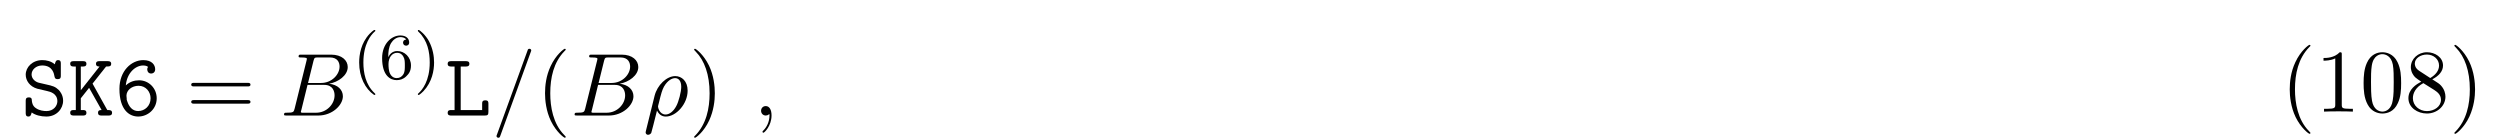
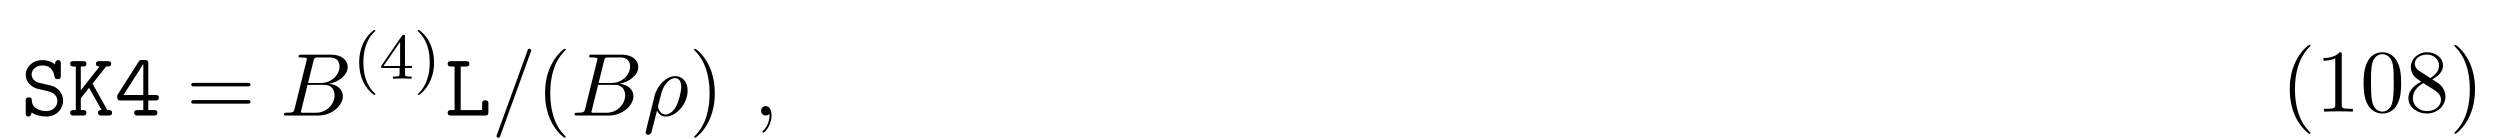
<svg xmlns="http://www.w3.org/2000/svg" xmlns:xlink="http://www.w3.org/1999/xlink" height="17pt" viewBox="0 0 306 17" width="306pt">
  <symbol id="a" overflow="visible">
    <path d="m3.234-2.984c.297.062 1.203.281 1.203 1.234 0 .562-.469 1.203-1.328 1.203-.312 0-.844-.047-1.281-.344-.453-.281-.5-.75-.516-.938 0-.188-.016-.391-.359-.391-.391 0-.391.234-.391.453v1.438c0 .172 0 .453.328.453.25 0 .312-.156.406-.5.438.328 1.109.5 1.797.5 1.266 0 2.047-.969 2.047-1.938 0-.703-.391-1.156-.516-1.297-.453-.438-.75-.516-1.594-.703l-.875-.203c-.469-.125-.875-.516-.875-1.016 0-.562.531-1.094 1.297-1.094 1.297 0 1.453 1.031 1.516 1.375.047.234.156.297.375.297.391 0 .391-.219.391-.438v-1.453c0-.172 0-.438-.328-.438-.266 0-.328.188-.406.516-.453-.391-1.031-.516-1.531-.516-1.203 0-2.031.859-2.031 1.781 0 .734.5 1.453 1.406 1.719.047.016 1.109.266 1.266.297zm0 0" />
  </symbol>
  <symbol id="b" overflow="visible">
    <path d="m3.016-3.906 1.656-2.094c.391 0 .625 0 .625-.344 0-.312-.297-.312-.453-.312h-.969c-.156 0-.438 0-.438.328s.297.328.438.328l-2.297 2.906v-2.906h.25c.156 0 .438 0 .438-.328s-.266-.328-.438-.328h-1.094c-.172 0-.453 0-.453.312 0 .344.281.344.453.344h.234v5.328h-.234c-.172 0-.453 0-.453.328 0 .344.281.344.453.344h1.094c.156 0 .438 0 .438-.328 0-.344-.266-.344-.438-.344h-.25v-1.438l1.016-1.281 1.531 2.719c-.156 0-.438 0-.438.328 0 .344.266.344.453.344h.812c.156 0 .453 0 .453-.328 0-.344-.266-.344-.578-.344-.016-.031-.062-.109-.078-.125zm0 0" />
  </symbol>
  <symbol id="c" overflow="visible">
-     <path d="m1.359-3.688c.141-1.531 1.172-2.438 2.125-2.438.375 0 .547.125.609.188-.062.047-.109.109-.109.312 0 .266.188.484.469.484s.5-.188.5-.516c0-.531-.391-1.125-1.453-1.125-1.453 0-2.922 1.312-2.922 3.516 0 2.594 1.219 3.391 2.297 3.391 1.188 0 2.266-.922 2.266-2.234 0-1.234-.969-2.203-2.156-2.203-.578 0-1.141.172-1.625.625zm1.516 3.141c-.703 0-1.125-.531-1.344-1.203-.031-.062-.031-.125-.062-.188v-.047-.094c0-.078-.031-.266-.031-.344 0-.672.656-1.219 1.484-1.219.891 0 1.469.734 1.469 1.531 0 .938-.719 1.562-1.516 1.562zm0 0" />
+     <path d="m.422-2.656c-.109.141-.109.156-.109.375 0 .359.109.438.438.438h2.75v1.172h-.672c-.172 0-.438 0-.438.344 0 .328.266.328.438.328h1.953c.172 0 .438 0 .438-.328 0-.344-.25-.344-.438-.344h-.672v-1.172h.859c.156 0 .438 0 .438-.328 0-.344-.266-.344-.438-.344h-.859v-3.828c0-.359-.078-.453-.438-.453h-.312c-.266 0-.312.016-.453.234zm.656.141 2.422-3.797v3.797zm0 0" />
  </symbol>
  <symbol id="d" overflow="visible">
    <path d="m1.938-6h.609c.156 0 .453 0 .453-.328s-.281-.328-.453-.328h-1.766c-.172 0-.438 0-.438.328s.281.328.438.328h.406v5.328h-.406c-.172 0-.438 0-.438.344 0 .328.281.328.438.328h4.109c.359 0 .438-.094.438-.453v-.969c0-.219 0-.438-.375-.438-.391 0-.391.219-.391.438v.75h-2.625zm0 0" />
  </symbol>
  <symbol id="e" overflow="visible">
    <path d="m7.5-3.562c.156 0 .359 0 .359-.219s-.203-.219-.359-.219h-6.531c-.156 0-.359 0-.359.219s.203.219.375.219zm0 2.109c.156 0 .359 0 .359-.219s-.203-.219-.359-.219h-6.516c-.172 0-.375 0-.375.219s.203.219.359.219zm0 0" />
  </symbol>
  <symbol id="f" overflow="visible">
    <path d="m3.609 2.625c0-.047 0-.062-.188-.25-1.359-1.375-1.703-3.438-1.703-5.094 0-1.906.406-3.797 1.75-5.172.141-.125.141-.141.141-.188 0-.062-.047-.094-.109-.094-.109 0-1.094.734-1.734 2.125-.562 1.188-.688 2.406-.688 3.328 0 .844.125 2.156.719 3.391.656 1.344 1.594 2.047 1.703 2.047.062 0 .109-.031.109-.094zm0 0" />
  </symbol>
  <symbol id="g" overflow="visible">
    <path d="m3.156-2.719c0-.859-.125-2.172-.719-3.406-.656-1.344-1.594-2.047-1.703-2.047-.062 0-.109.031-.109.094 0 .047 0 .062.203.266 1.062 1.078 1.688 2.812 1.688 5.094 0 1.859-.406 3.781-1.75 5.156-.141.125-.141.141-.141.188 0 .062.047.094.109.094.109 0 1.094-.734 1.734-2.125.547-1.188.688-2.406.688-3.312zm0 0" />
  </symbol>
  <symbol id="h" overflow="visible">
    <path d="m3.203-6.984c0-.25 0-.281-.25-.281-.672.703-1.641.703-1.984.703v.328c.219 0 .859 0 1.438-.281v5.656c0 .391-.047.516-1.016.516h-.359v.344c.391-.031 1.328-.031 1.766-.031s1.391 0 1.766.031v-.344h-.344c-.984 0-1.016-.109-1.016-.516zm0 0" />
  </symbol>
  <symbol id="i" overflow="visible">
    <path d="m5.016-3.484c0-.875-.047-1.75-.438-2.562-.5-1.047-1.391-1.219-1.859-1.219-.641 0-1.438.281-1.891 1.297-.344.75-.406 1.609-.406 2.484 0 .812.047 1.797.5 2.625.469.875 1.266 1.094 1.797 1.094.578 0 1.422-.219 1.891-1.266.359-.75.406-1.594.406-2.453zm-2.297 3.484c-.422 0-1.078-.266-1.266-1.312-.125-.656-.125-1.672-.125-2.312 0-.688 0-1.406.094-2 .203-1.297 1.016-1.406 1.297-1.406.359 0 1.078.203 1.281 1.281.109.609.109 1.438.109 2.125 0 .828 0 1.562-.125 2.266-.156 1.031-.781 1.359-1.266 1.359zm0 0" />
  </symbol>
  <symbol id="j" overflow="visible">
    <path d="m1.781-4.984c-.5-.328-.547-.703-.547-.891 0-.656.703-1.109 1.484-1.109.797 0 1.484.562 1.484 1.344 0 .625-.422 1.141-1.078 1.531zm1.594 1.031c.781-.406 1.312-.969 1.312-1.688 0-1-.969-1.625-1.969-1.625-1.078 0-1.969.812-1.969 1.828 0 .188.031.688.484 1.188.125.141.516.406.797.594-.641.312-1.578.938-1.578 2.016 0 1.156 1.125 1.875 2.266 1.875 1.234 0 2.266-.906 2.266-2.062 0-.391-.125-.891-.531-1.344-.203-.234-.391-.344-1.078-.781zm-1.094.469 1.344.844c.297.203.812.531.812 1.203 0 .812-.812 1.375-1.719 1.375-.938 0-1.719-.672-1.719-1.578 0-.641.359-1.344 1.281-1.844zm0 0" />
  </symbol>
  <symbol id="k" overflow="visible">
    <path d="m1.75-.844c-.109.422-.141.5-1 .5-.188 0-.297 0-.297.219 0 .125.109.125.297.125h3.891c1.734 0 3.016-1.281 3.016-2.359 0-.781-.625-1.422-1.688-1.531 1.125-.203 2.281-1.016 2.281-2.047 0-.812-.719-1.516-2.031-1.516h-3.672c-.203 0-.312 0-.312.219 0 .125.094.125.312.125.016 0 .219 0 .406.016.203.031.297.031.297.172 0 .047-.016.078-.047.219zm1.641-3.141.672-2.719c.109-.375.125-.406.594-.406h1.406c.969 0 1.188.641 1.188 1.125 0 .953-.938 2-2.266 2zm-.484 3.641c-.156 0-.188 0-.25 0-.109-.016-.141-.031-.141-.109 0-.031 0-.062.062-.25l.75-3.047h2.062c1.047 0 1.25.812 1.25 1.281 0 1.078-.969 2.125-2.25 2.125zm0 0" />
  </symbol>
  <symbol id="l" overflow="visible">
    <path d="m4.781-7.766c.062-.141.062-.188.062-.203 0-.109-.094-.203-.219-.203-.078 0-.156.031-.188.094l-3.781 10.391c-.062.141-.062.188-.062.203 0 .109.109.203.219.203.141 0 .188-.062.25-.25zm0 0" />
  </symbol>
  <symbol id="m" overflow="visible">
    <path d="m.359 1.891c-.031.125-.031.156-.031.172 0 .156.125.297.297.297.234 0 .375-.203.391-.234.047-.094.406-1.562.703-2.734.219.438.562.734 1.078.734 1.266 0 2.672-1.547 2.672-3.172 0-1.156-.719-1.781-1.516-1.781-1.047 0-2.203 1.094-2.531 2.422zm2.422-2.016c-.766 0-.938-.875-.938-.969 0-.047.047-.266.094-.406.297-1.219.406-1.609.641-2.047.469-.797 1.016-1.031 1.359-1.031.406 0 .75.312.75 1.062 0 .609-.312 1.828-.609 2.359-.359.688-.875 1.031-1.297 1.031zm0 0" />
  </symbol>
  <symbol id="n" overflow="visible">
    <path d="m2.219-.016c0-.719-.281-1.141-.703-1.141-.359 0-.578.266-.578.578 0 .297.219.578.578.578.125 0 .266-.047.375-.141.047-.016.047-.031.062-.031s.016.016.016.156c0 .812-.375 1.469-.734 1.828-.125.125-.125.141-.125.172 0 .078.062.125.109.125.125 0 1-.844 1-2.125zm0 0" />
  </symbol>
  <symbol id="o" overflow="visible">
    <path d="m2.656 1.984c.062 0 .156 0 .156-.094 0-.031 0-.031-.109-.141-1.094-1.031-1.359-2.5-1.359-3.734 0-2.297.938-3.375 1.344-3.75.125-.094.125-.109.125-.141 0-.047-.031-.094-.109-.094-.125 0-.531.406-.594.469-1.062 1.125-1.281 2.547-1.281 3.516 0 1.781.734 3.219 1.828 3.969zm0 0" />
  </symbol>
  <symbol id="p" overflow="visible">
-     <path d="m1.094-2.641c0-.656.062-1.234.344-1.719.25-.406.656-.734 1.156-.734.156 0 .516.031.703.297-.359.031-.391.297-.391.375 0 .25.188.375.375.375.141 0 .375-.078.375-.391 0-.469-.359-.859-1.078-.859-1.109 0-2.234 1.047-2.234 2.766 0 2.172 1.016 2.703 1.781 2.703.391 0 .797-.109 1.156-.453.328-.312.594-.641.594-1.344 0-1.031-.797-1.766-1.672-1.766-.578 0-.922.359-1.109.75zm1.031 2.562c-.422 0-.688-.281-.797-.516-.188-.359-.203-.891-.203-1.203 0-.781.422-1.375 1.047-1.375.391 0 .641.203.781.484.172.297.172.656.172 1.062s0 .75-.156 1.047c-.219.359-.484.5-.844.5zm0 0" />
+     <path d="m3.141-5.156c0-.156 0-.219-.172-.219-.094 0-.109 0-.188.109l-2.547 3.703v.25h2.25v.672c0 .297-.016.375-.641.375h-.172v.266c.672-.031.688-.031 1.141-.031s.469 0 1.141.031v-.266h-.172c-.625 0-.641-.078-.641-.375v-.672h.844v-.25h-.844zm-.594.641v2.953h-2.031zm0 0" />
  </symbol>
  <symbol id="q" overflow="visible">
    <path d="m2.469-1.984c0-.766-.141-1.672-.625-2.609-.391-.734-1.125-1.375-1.266-1.375-.078 0-.094.047-.094.094 0 .031 0 .047.094.141 1.109 1.062 1.359 2.516 1.359 3.75 0 2.281-.938 3.359-1.344 3.734-.109.094-.109.109-.109.141 0 .047.016.094.094.094.125 0 .531-.406.594-.469 1.062-1.125 1.297-2.547 1.297-3.5zm0 0" />
  </symbol>
  <g>
    <use x="2.585" xlink:href="#a" y="14.141" />
    <use x="8.312" xlink:href="#b" y="14.141" />
    <use x="14.04" xlink:href="#c" y="14.141" />
  </g>
  <use x="22.797" xlink:href="#e" y="14.141" />
  <use x="34.312" xlink:href="#k" y="14.141" />
  <g>
    <use x="43.134" xlink:href="#o" y="9.637" />
    <use x="46.427" xlink:href="#p" y="9.637" />
    <use x="50.662" xlink:href="#q" y="9.637" />
  </g>
  <use x="54.453" xlink:href="#d" y="14.141" />
  <use x="60.18" xlink:href="#l" y="14.141" />
  <use x="65.634" xlink:href="#f" y="14.141" />
  <use x="69.877" xlink:href="#k" y="14.141" />
  <use x="78.697" xlink:href="#m" y="14.141" />
  <use x="84.339" xlink:href="#g" y="14.141" />
  <use x="92.218" xlink:href="#n" y="14.141" />
  <g>
    <use x="279.186" xlink:href="#f" y="13.66" />
    <use x="283.429" xlink:href="#h" y="13.66" />
    <use x="288.883" xlink:href="#i" y="13.66" />
    <use x="294.338" xlink:href="#j" y="13.66" />
    <use x="299.792" xlink:href="#g" y="13.66" />
  </g>
</svg>
